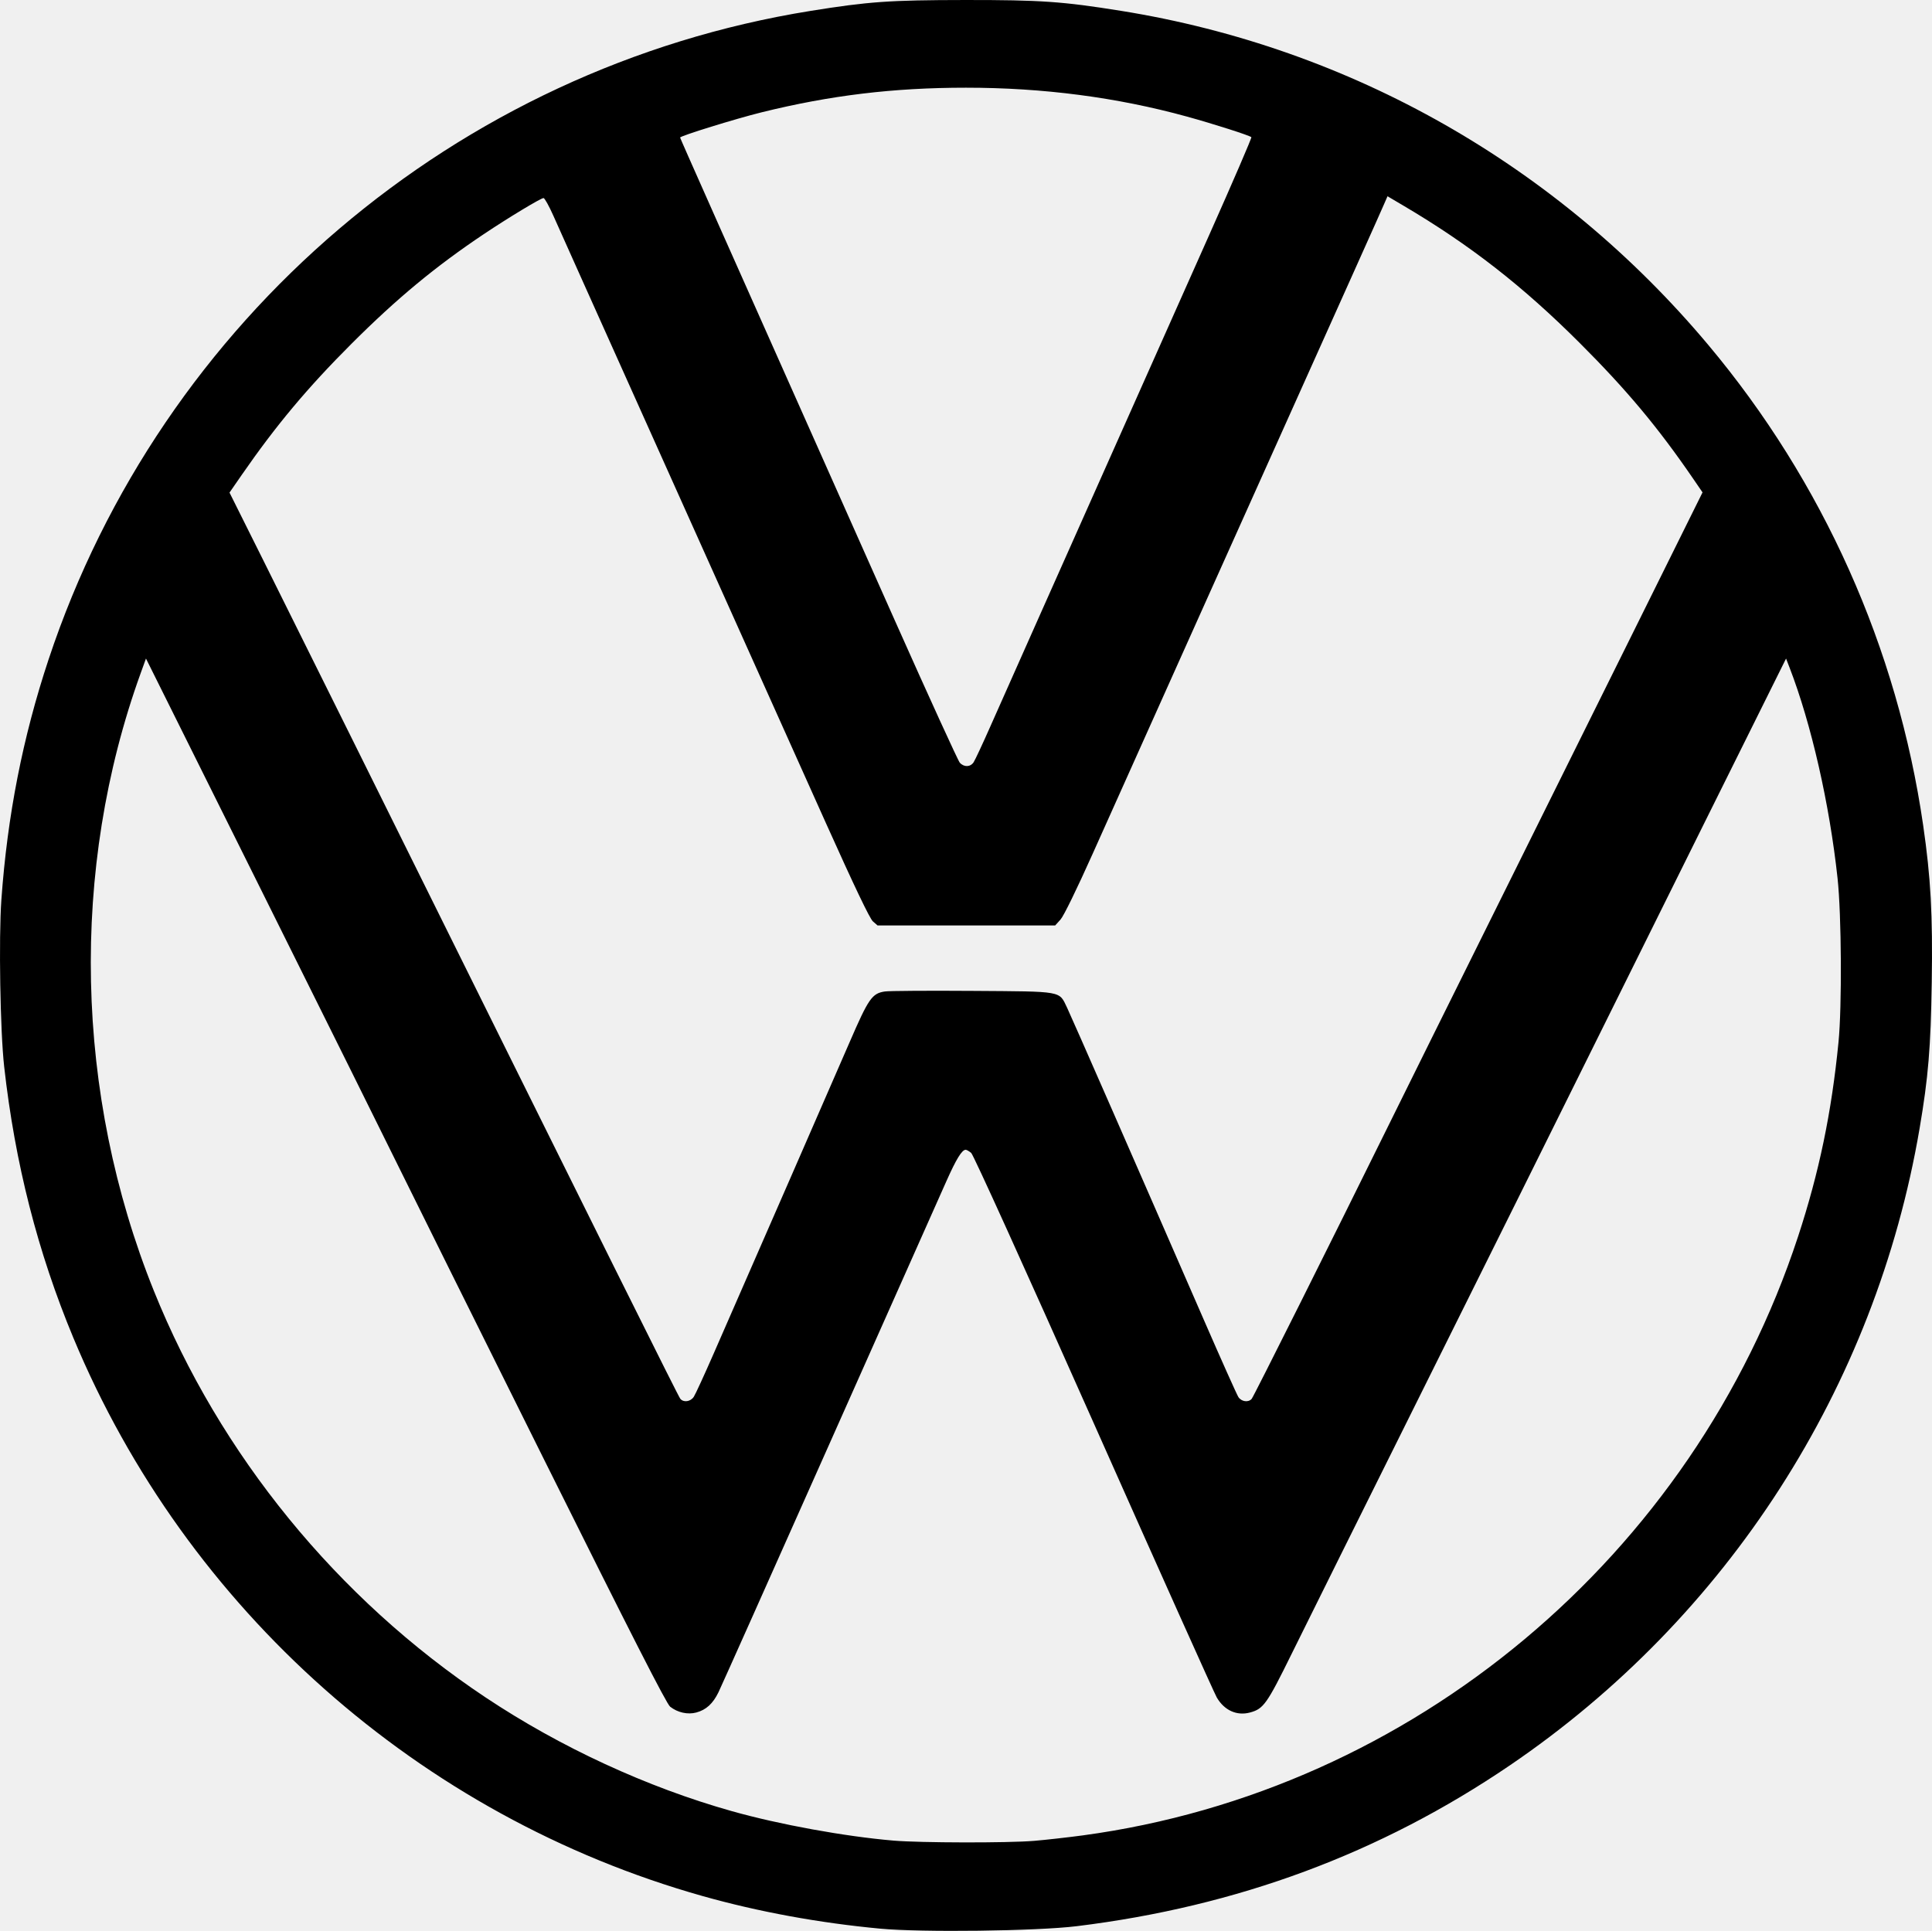
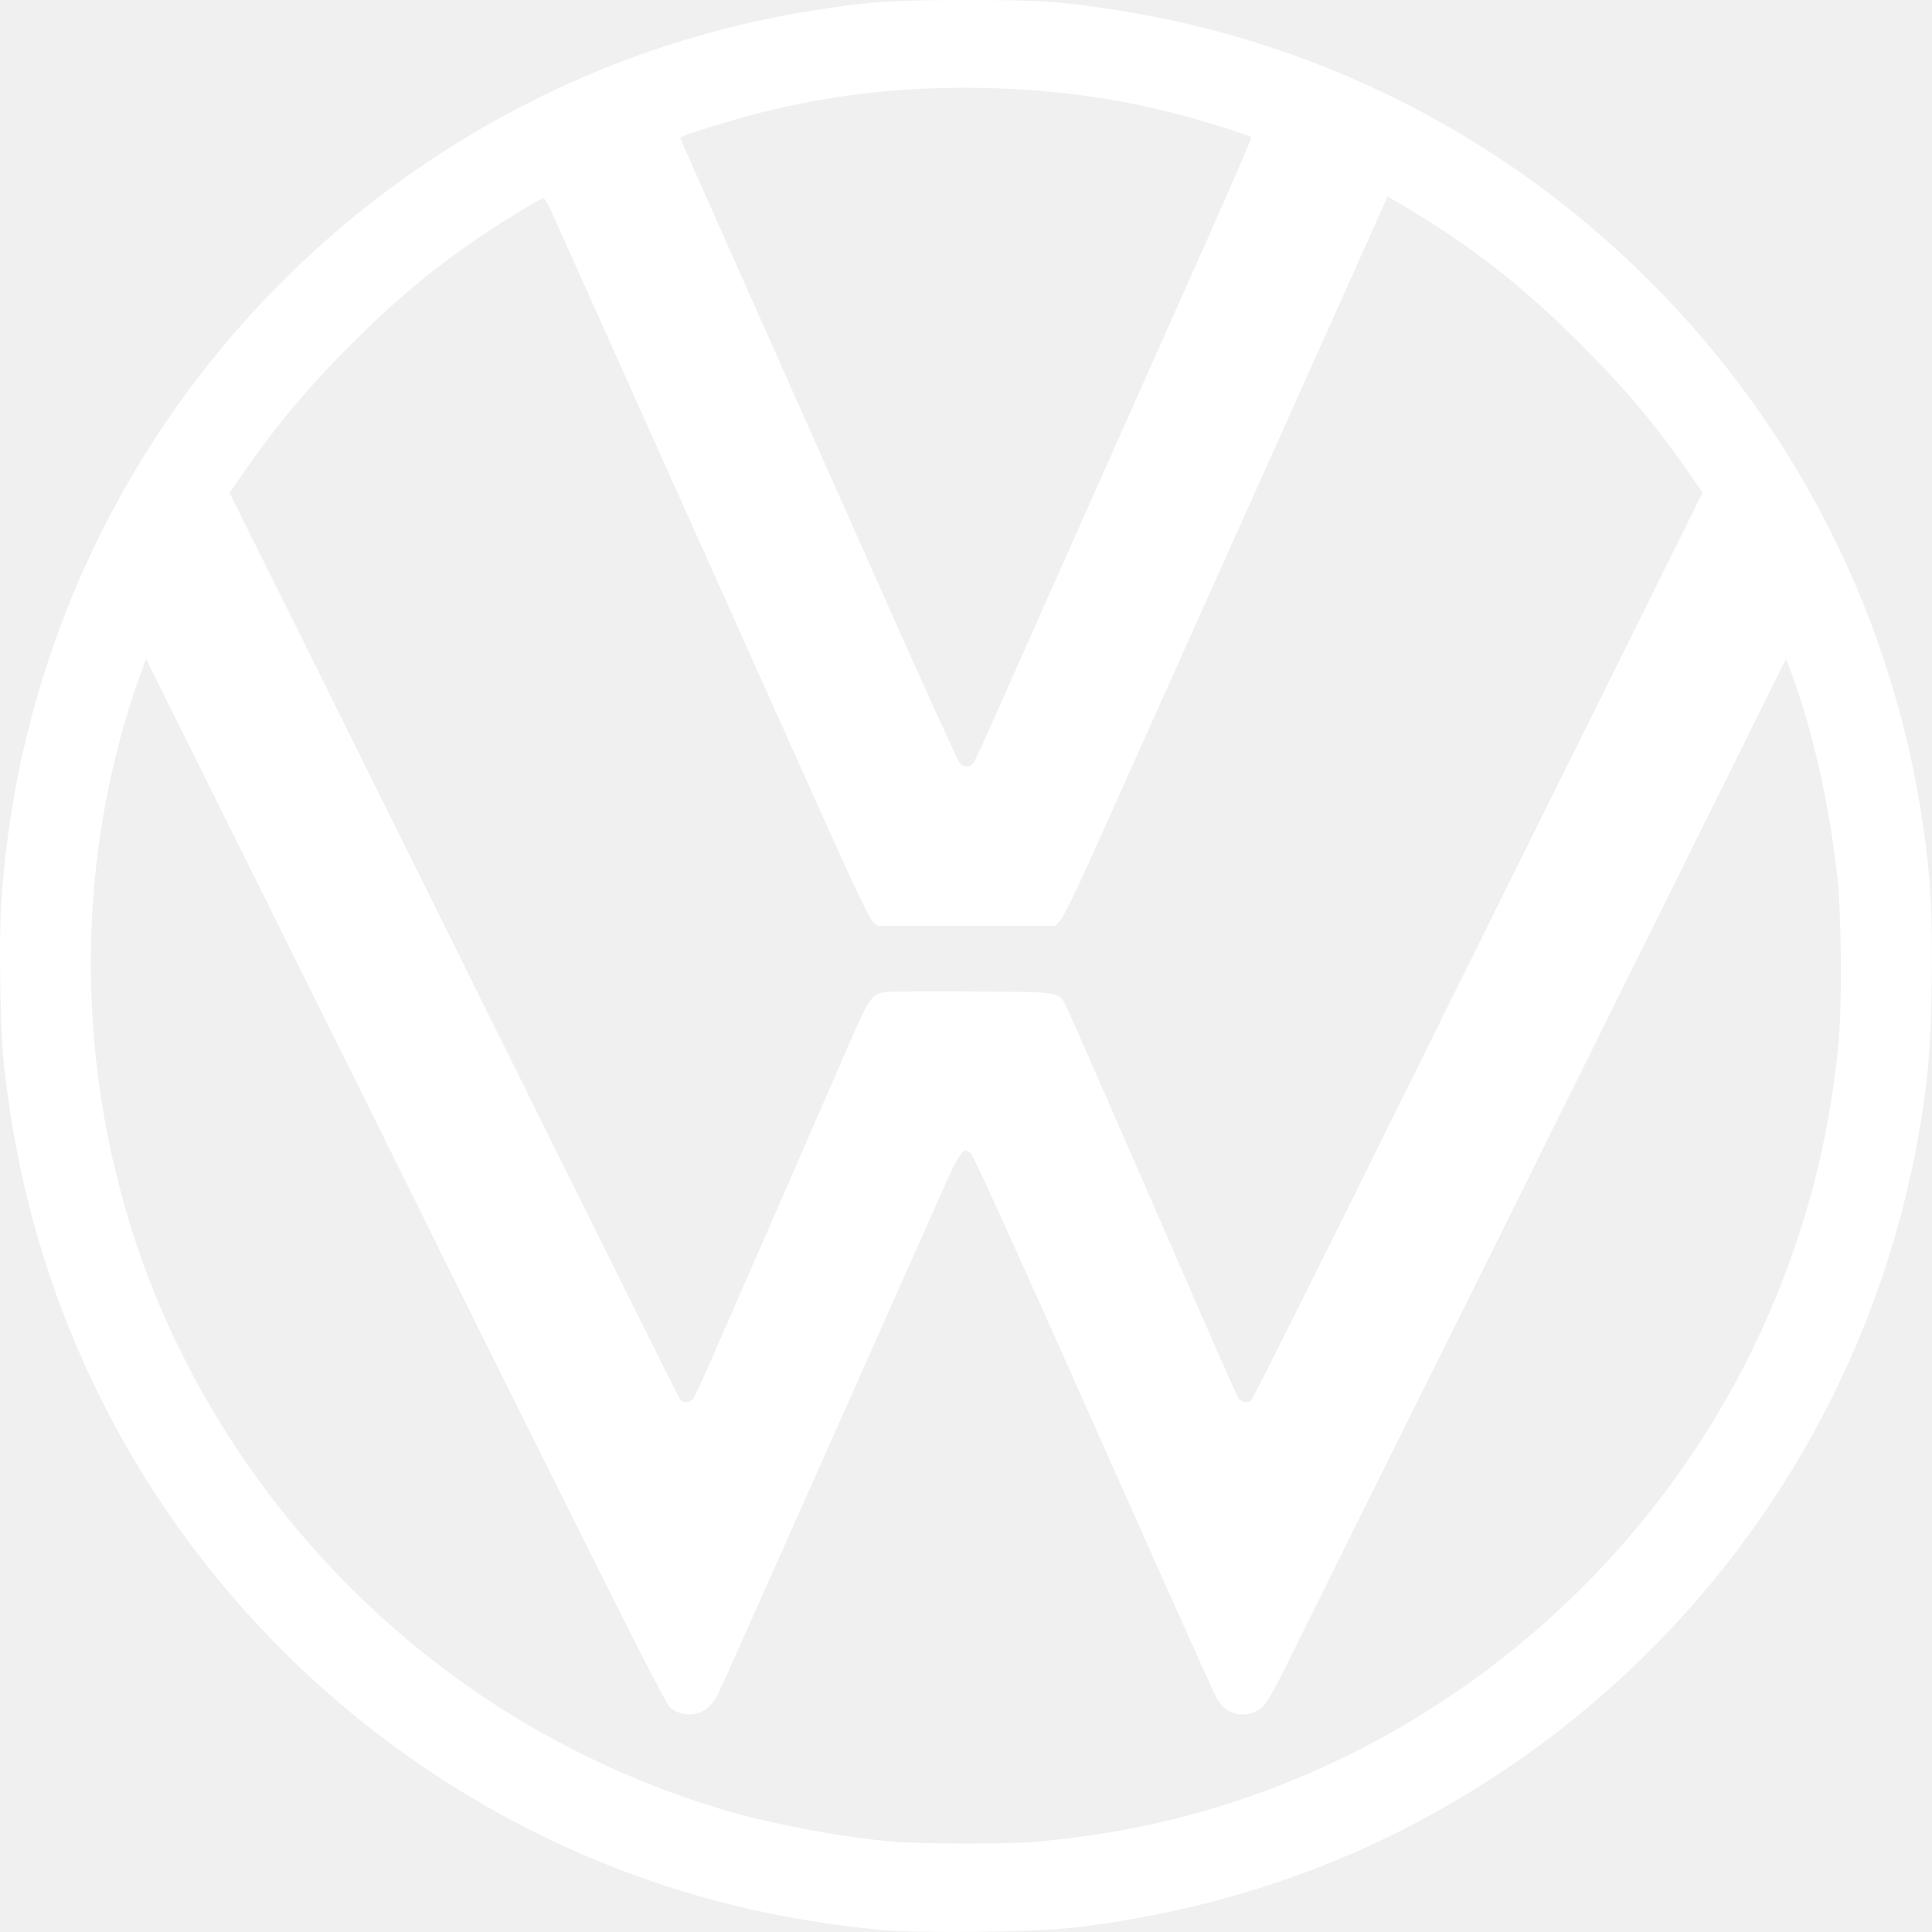
- <svg xmlns="http://www.w3.org/2000/svg" width="150" height="149.93" viewBox="0 0 150 149.93" version="1.1" id="svg1" xml:space="preserve">
-   <defs id="defs1" />
-   <g id="layer1" transform="translate(-15.71973,-13.57445)">
-     <path style="fill:#000000;stroke-width:0.445" d="m 84.047,163.331 c -4.742,-0.445 -9.439,-1.307 -13.768,-2.527 -21.973,-6.195 -40.085,-22.26 -48.86,-43.34 -2.776,-6.669 -4.536,-13.565 -5.376,-21.074 -0.307,-2.745 -0.428,-9.962 -0.217,-12.938 0.465,-6.542 1.661,-12.633 3.665,-18.672 8.773,-26.437 31.678,-45.938 59.148,-50.357 4.514,-0.726 6.156,-0.842 12.012,-0.848 5.862,-0.005 7.576,0.114 12.109,0.842 17.832,2.864 33.895,12.001 45.577,25.925 8.915,10.626 14.697,23.546 16.695,37.305 0.593,4.086 0.75,6.946 0.668,12.21 -0.079,5.091 -0.268,7.369 -0.942,11.329 -3.421,20.11 -14.914,37.978 -31.819,49.47 -10.053,6.834 -21.154,10.955 -33.628,12.485 -3.102,0.381 -12.043,0.492 -15.263,0.19 z m 11.942,-6.814 c 0.927,-0.078 2.634,-0.27 3.793,-0.426 25.61,-3.459 47.39,-21.693 55.537,-46.494 1.636,-4.98 2.604,-9.635 3.142,-15.103 0.274,-2.782 0.233,-9.874 -0.073,-12.715 -0.623,-5.774 -2.04,-11.997 -3.728,-16.367 l -0.271,-0.702 -6.492,13.066 c -3.571,7.186 -7.931,15.974 -9.689,19.528 -1.758,3.554 -7.068,14.239 -11.799,23.743 -4.731,9.504 -9.415,18.933 -10.409,20.952 -1.918,3.896 -2.181,4.267 -3.228,4.549 -1.026,0.276 -1.994,-0.161 -2.582,-1.167 -0.19,-0.325 -4.492,-9.916 -9.559,-21.313 -5.366,-12.069 -9.336,-20.825 -9.507,-20.969 -0.161,-0.135 -0.354,-0.246 -0.428,-0.246 -0.293,0 -0.729,0.71 -1.508,2.459 -0.448,1.005 -4.528,10.172 -9.068,20.371 -4.539,10.2 -8.417,18.882 -8.618,19.294 -0.431,0.885 -0.957,1.365 -1.719,1.571 -0.667,0.18 -1.454,0.006 -2.033,-0.45 -0.284,-0.224 -2.967,-5.484 -9.869,-19.352 C 52.665,116.27 47.687,106.245 46.816,104.468 45.946,102.691 41.143,93.018 36.143,82.973 L 27.053,64.709 26.646,65.833 c -5.505,15.227 -5.133,32.688 1.021,47.978 5.121,12.723 14.239,23.899 25.752,31.566 5.825,3.879 12.525,6.973 19.13,8.834 3.681,1.037 8.775,1.965 12.551,2.285 2.078,0.176 8.876,0.189 10.888,0.02 z M 69.583,122.04 c 0.123,-0.187 0.814,-1.689 1.535,-3.337 3.298,-7.533 9.357,-21.412 10.568,-24.21 1.47,-3.397 1.742,-3.787 2.739,-3.932 0.333,-0.049 3.399,-0.069 6.813,-0.045 7.075,0.049 6.69,-0.019 7.329,1.303 0.315,0.652 5.467,12.412 10.645,24.301 1.344,3.086 2.54,5.757 2.657,5.936 0.238,0.363 0.785,0.434 1.033,0.135 0.162,-0.195 6.29,-12.444 10.624,-21.234 1.333,-2.704 4.969,-10.038 8.079,-16.297 3.11,-6.259 8.049,-16.211 10.977,-22.116 l 5.322,-10.736 -0.729,-1.065 c -2.727,-3.983 -5.167,-6.902 -8.821,-10.551 -4.423,-4.417 -8.518,-7.607 -13.674,-10.65 l -1.234,-0.728 -0.261,0.597 c -0.523,1.196 -1.261,2.842 -13.848,30.874 -3.77,8.397 -5.139,11.448 -8.79,19.599 -1.244,2.776 -2.242,4.819 -2.49,5.093 l -0.413,0.457 h -6.896 -6.896 l -0.361,-0.316 c -0.243,-0.213 -1.431,-2.699 -3.643,-7.622 C 78.044,73.476 73.39,63.107 69.506,54.453 65.623,45.799 61.736,37.137 60.868,35.205 60.001,33.274 59.017,31.077 58.682,30.323 c -0.335,-0.753 -0.678,-1.37 -0.762,-1.37 -0.207,0 -2.741,1.531 -4.64,2.802 -3.761,2.519 -6.753,4.999 -10.261,8.504 -3.429,3.427 -5.865,6.339 -8.543,10.209 l -0.937,1.355 2.618,5.248 c 1.44,2.886 4.531,9.104 6.867,13.818 20.313,40.97 25.355,51.107 25.515,51.3 0.253,0.305 0.796,0.226 1.043,-0.15 z M 91.317,72.752 c 0.114,-0.174 0.682,-1.391 1.263,-2.704 0.933,-2.11 3.865,-8.696 17.034,-38.257 1.835,-4.119 3.303,-7.523 3.262,-7.564 -0.135,-0.135 -2.945,-1.034 -5.01,-1.602 -5.426,-1.493 -11.149,-2.241 -17.145,-2.241 -5.63,0 -10.534,0.591 -15.872,1.912 -2.023,0.501 -6.325,1.833 -6.325,1.959 0,0.06 2.623,5.961 16.693,37.549 2.627,5.897 4.886,10.844 5.022,10.994 0.33,0.364 0.826,0.344 1.079,-0.044 z" id="path1" />
-   </g>
+ <svg xmlns="http://www.w3.org/2000/svg" width="50" height="50" viewBox="0 0 50 50" fill="none">
+   <path d="M22.776 49.942C21.195 49.794 19.63 49.506 18.186 49.099C10.862 47.033 4.825 41.676 1.9 34.646C0.974 32.422 0.388 30.122 0.108 27.618C0.005 26.703 -0.035 24.296 0.035 23.303C0.19 21.122 0.589 19.09 1.257 17.076C4.181 8.26 11.816 1.757 20.973 0.283C22.478 0.04 23.025 0.002 24.977 5.6999e-05C26.931 -0.002 27.502 0.038 29.013 0.281C34.957 1.236 40.312 4.283 44.206 8.927C47.177 12.47 49.105 16.779 49.77 21.367C49.968 22.73 50.02 23.684 49.993 25.439C49.967 27.137 49.904 27.897 49.679 29.218C48.539 35.924 44.708 41.883 39.073 45.715C35.722 47.994 32.022 49.369 27.864 49.879C26.829 50.006 23.849 50.043 22.776 49.942ZM26.756 47.67C27.066 47.644 27.635 47.58 28.021 47.528C36.558 46.374 43.818 40.293 46.533 32.022C47.078 30.361 47.401 28.809 47.581 26.985C47.672 26.058 47.658 23.693 47.556 22.745C47.349 20.82 46.876 18.744 46.313 17.287L46.223 17.053L44.059 21.41C42.869 23.807 41.415 26.737 40.829 27.923C40.243 29.108 38.473 32.671 36.896 35.841C35.319 39.01 33.758 42.154 33.427 42.828C32.787 44.127 32.7 44.251 32.351 44.345C32.008 44.437 31.686 44.291 31.49 43.956C31.427 43.847 29.993 40.649 28.303 36.848C26.515 32.823 25.191 29.903 25.134 29.855C25.081 29.81 25.017 29.773 24.992 29.773C24.894 29.773 24.749 30.01 24.489 30.593C24.34 30.928 22.979 33.985 21.466 37.387C19.953 40.788 18.66 43.684 18.594 43.821C18.45 44.116 18.275 44.276 18.02 44.345C17.798 44.405 17.536 44.347 17.343 44.195C17.248 44.12 16.354 42.366 14.053 37.741C12.315 34.248 10.656 30.905 10.366 30.312C10.075 29.719 8.474 26.494 6.808 23.144L3.778 17.053L3.642 17.428C1.807 22.506 1.931 28.329 3.983 33.428C5.69 37.671 8.729 41.398 12.567 43.955C14.508 45.248 16.742 46.28 18.944 46.901C20.17 47.247 21.869 47.556 23.127 47.663C23.82 47.722 26.086 47.726 26.756 47.67ZM17.954 36.172C17.995 36.11 18.226 35.609 18.466 35.059C19.566 32.547 21.585 27.919 21.989 26.985C22.479 25.853 22.569 25.723 22.902 25.674C23.013 25.658 24.035 25.651 25.173 25.659C27.531 25.676 27.403 25.653 27.616 26.094C27.72 26.311 29.438 30.233 31.164 34.198C31.612 35.227 32.011 36.117 32.05 36.177C32.129 36.298 32.311 36.322 32.394 36.222C32.448 36.157 34.491 32.072 35.935 29.141C36.38 28.239 37.592 25.793 38.628 23.706C39.665 21.619 41.311 18.3 42.287 16.33L44.061 12.75L43.818 12.395C42.909 11.066 42.096 10.093 40.878 8.876C39.404 7.403 38.039 6.339 36.32 5.325L35.909 5.082L35.822 5.281C35.648 5.68 35.401 6.229 31.206 15.577C29.949 18.377 29.493 19.395 28.276 22.113C27.861 23.039 27.529 23.72 27.446 23.811L27.308 23.963H25.01H22.711L22.591 23.858C22.509 23.787 22.113 22.958 21.376 21.316C20.775 19.976 19.223 16.519 17.929 13.633C16.634 10.746 15.339 7.858 15.05 7.214C14.76 6.569 14.432 5.837 14.321 5.586C14.209 5.334 14.095 5.129 14.066 5.129C13.998 5.129 13.153 5.639 12.52 6.063C11.266 6.903 10.269 7.73 9.1 8.899C7.957 10.042 7.145 11.013 6.252 12.304L5.94 12.756L6.813 14.506C7.293 15.469 8.323 17.542 9.102 19.114C15.873 32.777 17.553 36.158 17.607 36.222C17.691 36.324 17.872 36.298 17.954 36.172ZM25.199 19.735C25.237 19.677 25.426 19.271 25.62 18.833C25.931 18.129 26.908 15.933 31.298 6.075C31.91 4.701 32.399 3.566 32.385 3.553C32.34 3.507 31.403 3.208 30.715 3.018C28.907 2.52 26.999 2.271 25 2.271C23.124 2.271 21.489 2.468 19.709 2.908C19.035 3.075 17.601 3.52 17.601 3.562C17.601 3.582 18.476 5.549 23.165 16.084C24.041 18.05 24.794 19.7 24.839 19.75C24.949 19.871 25.114 19.864 25.199 19.735Z" fill="white" />
</svg>
